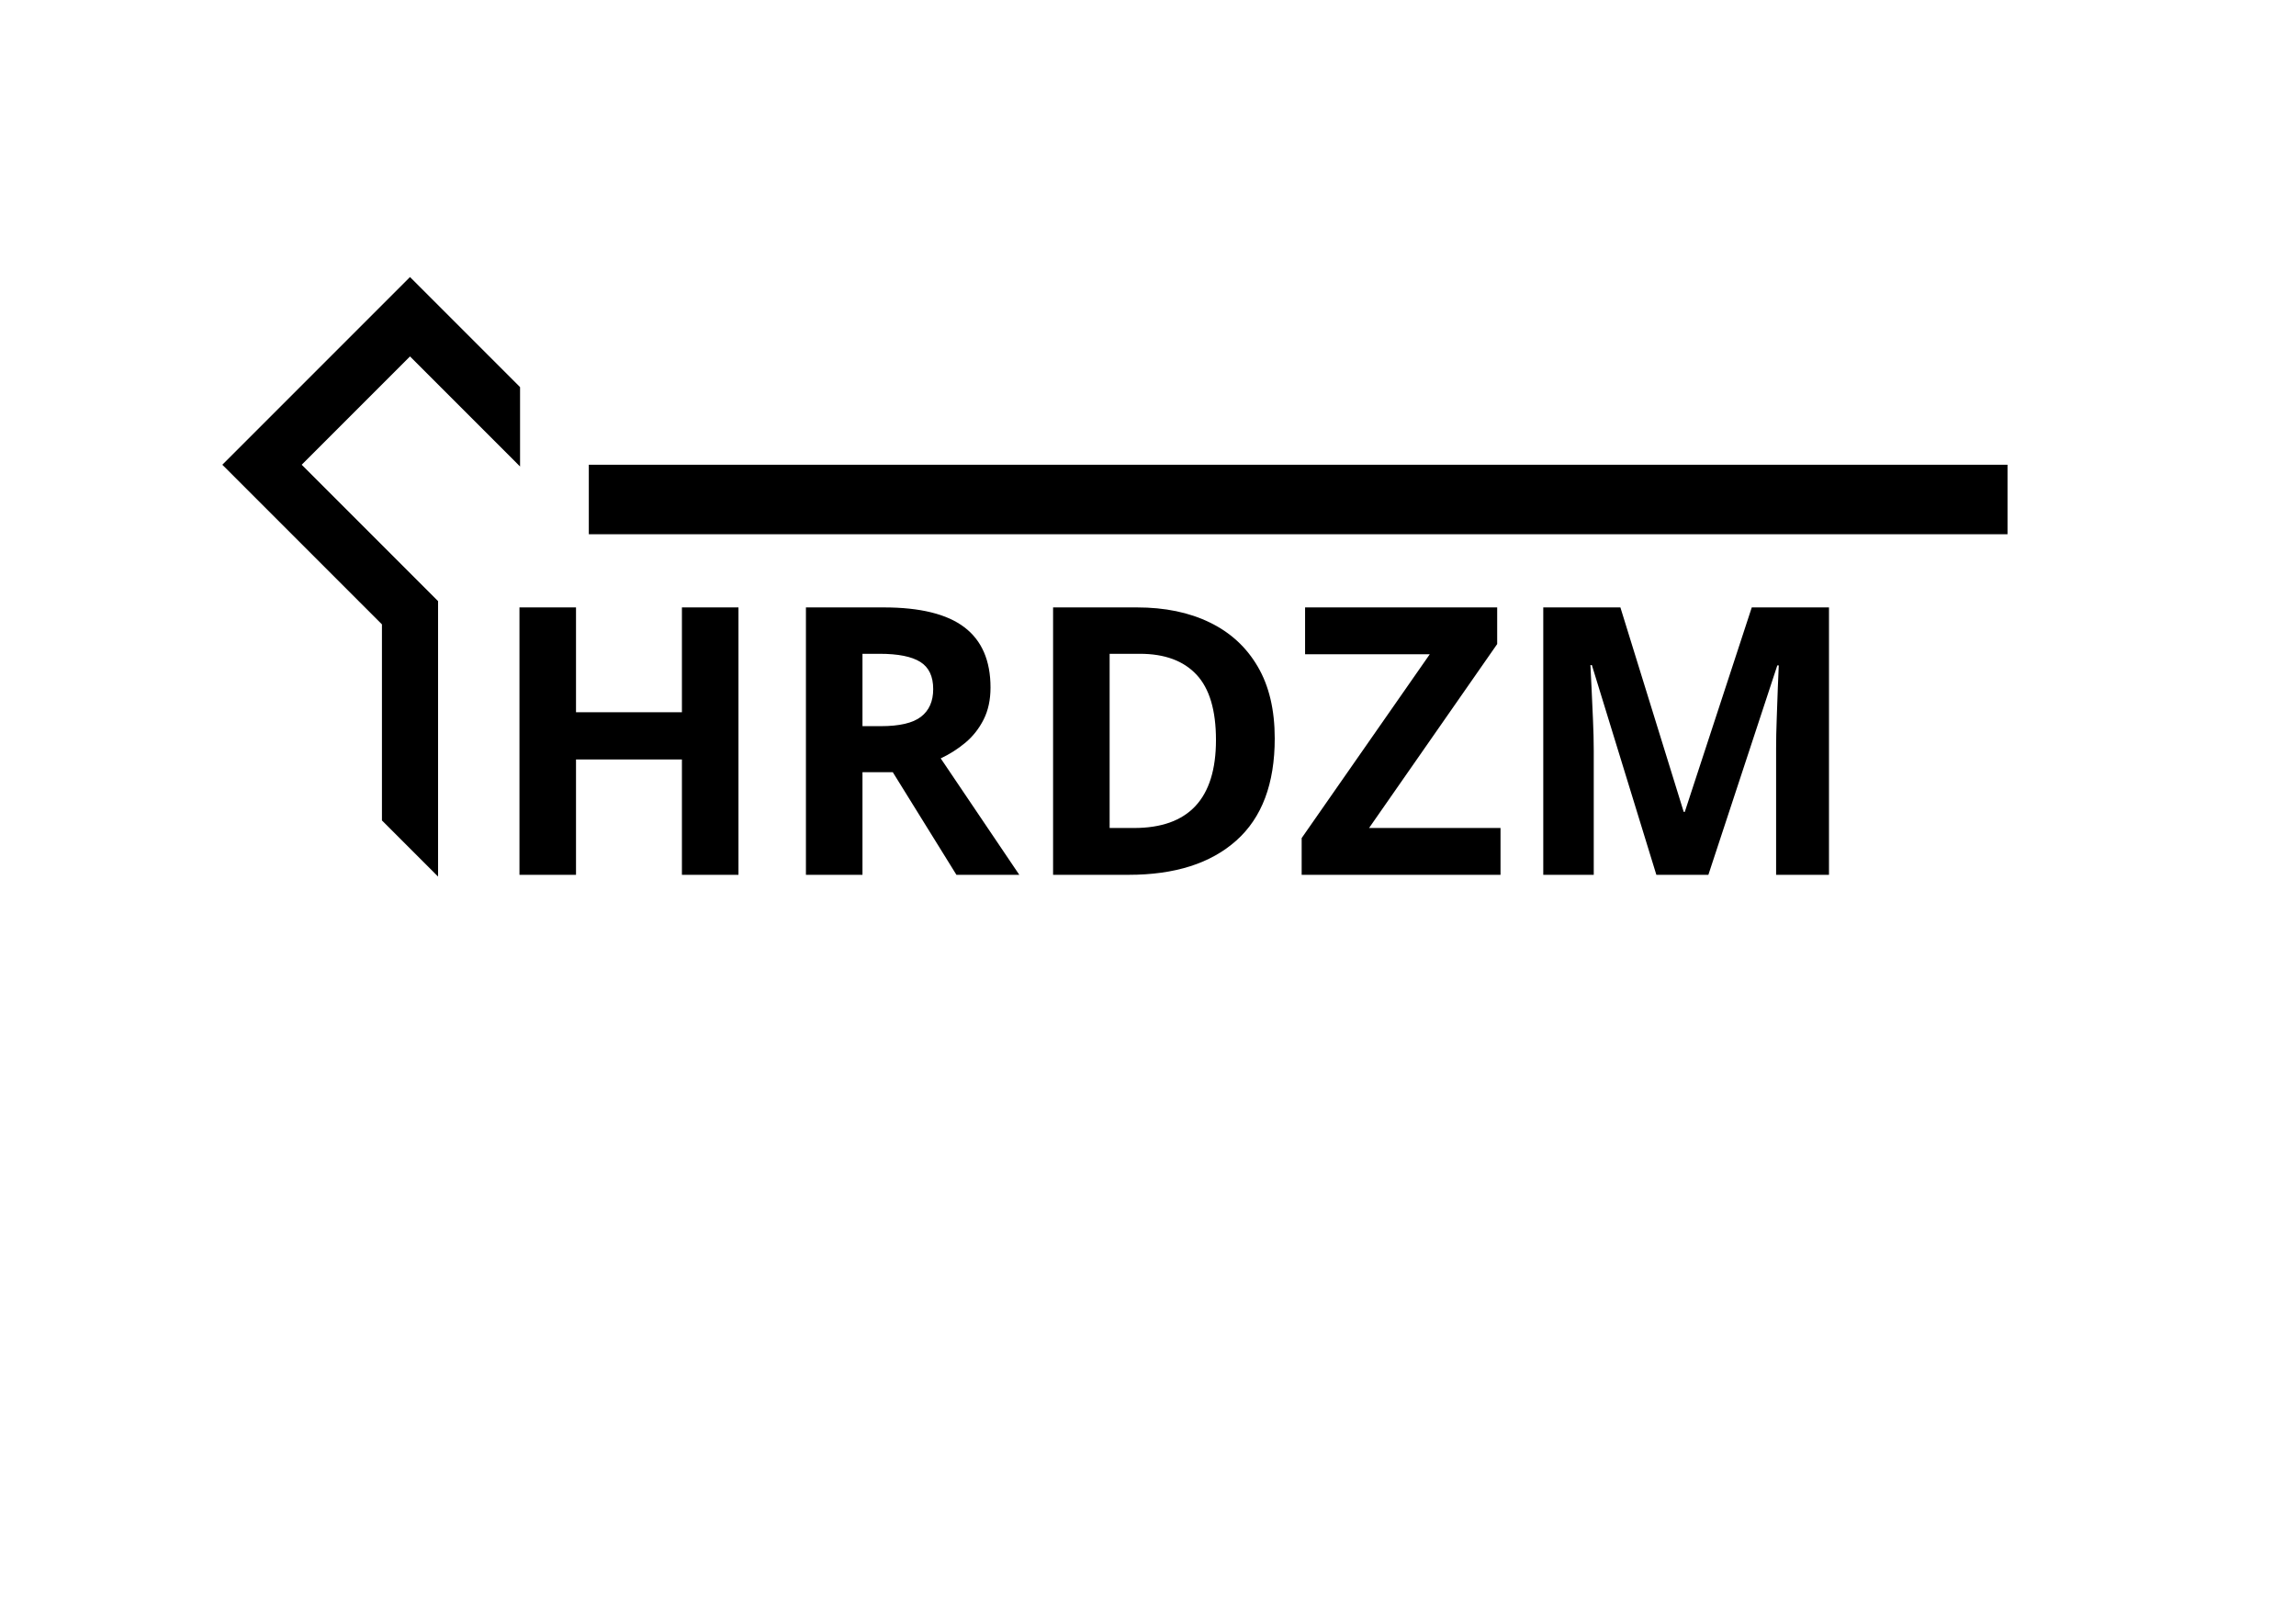
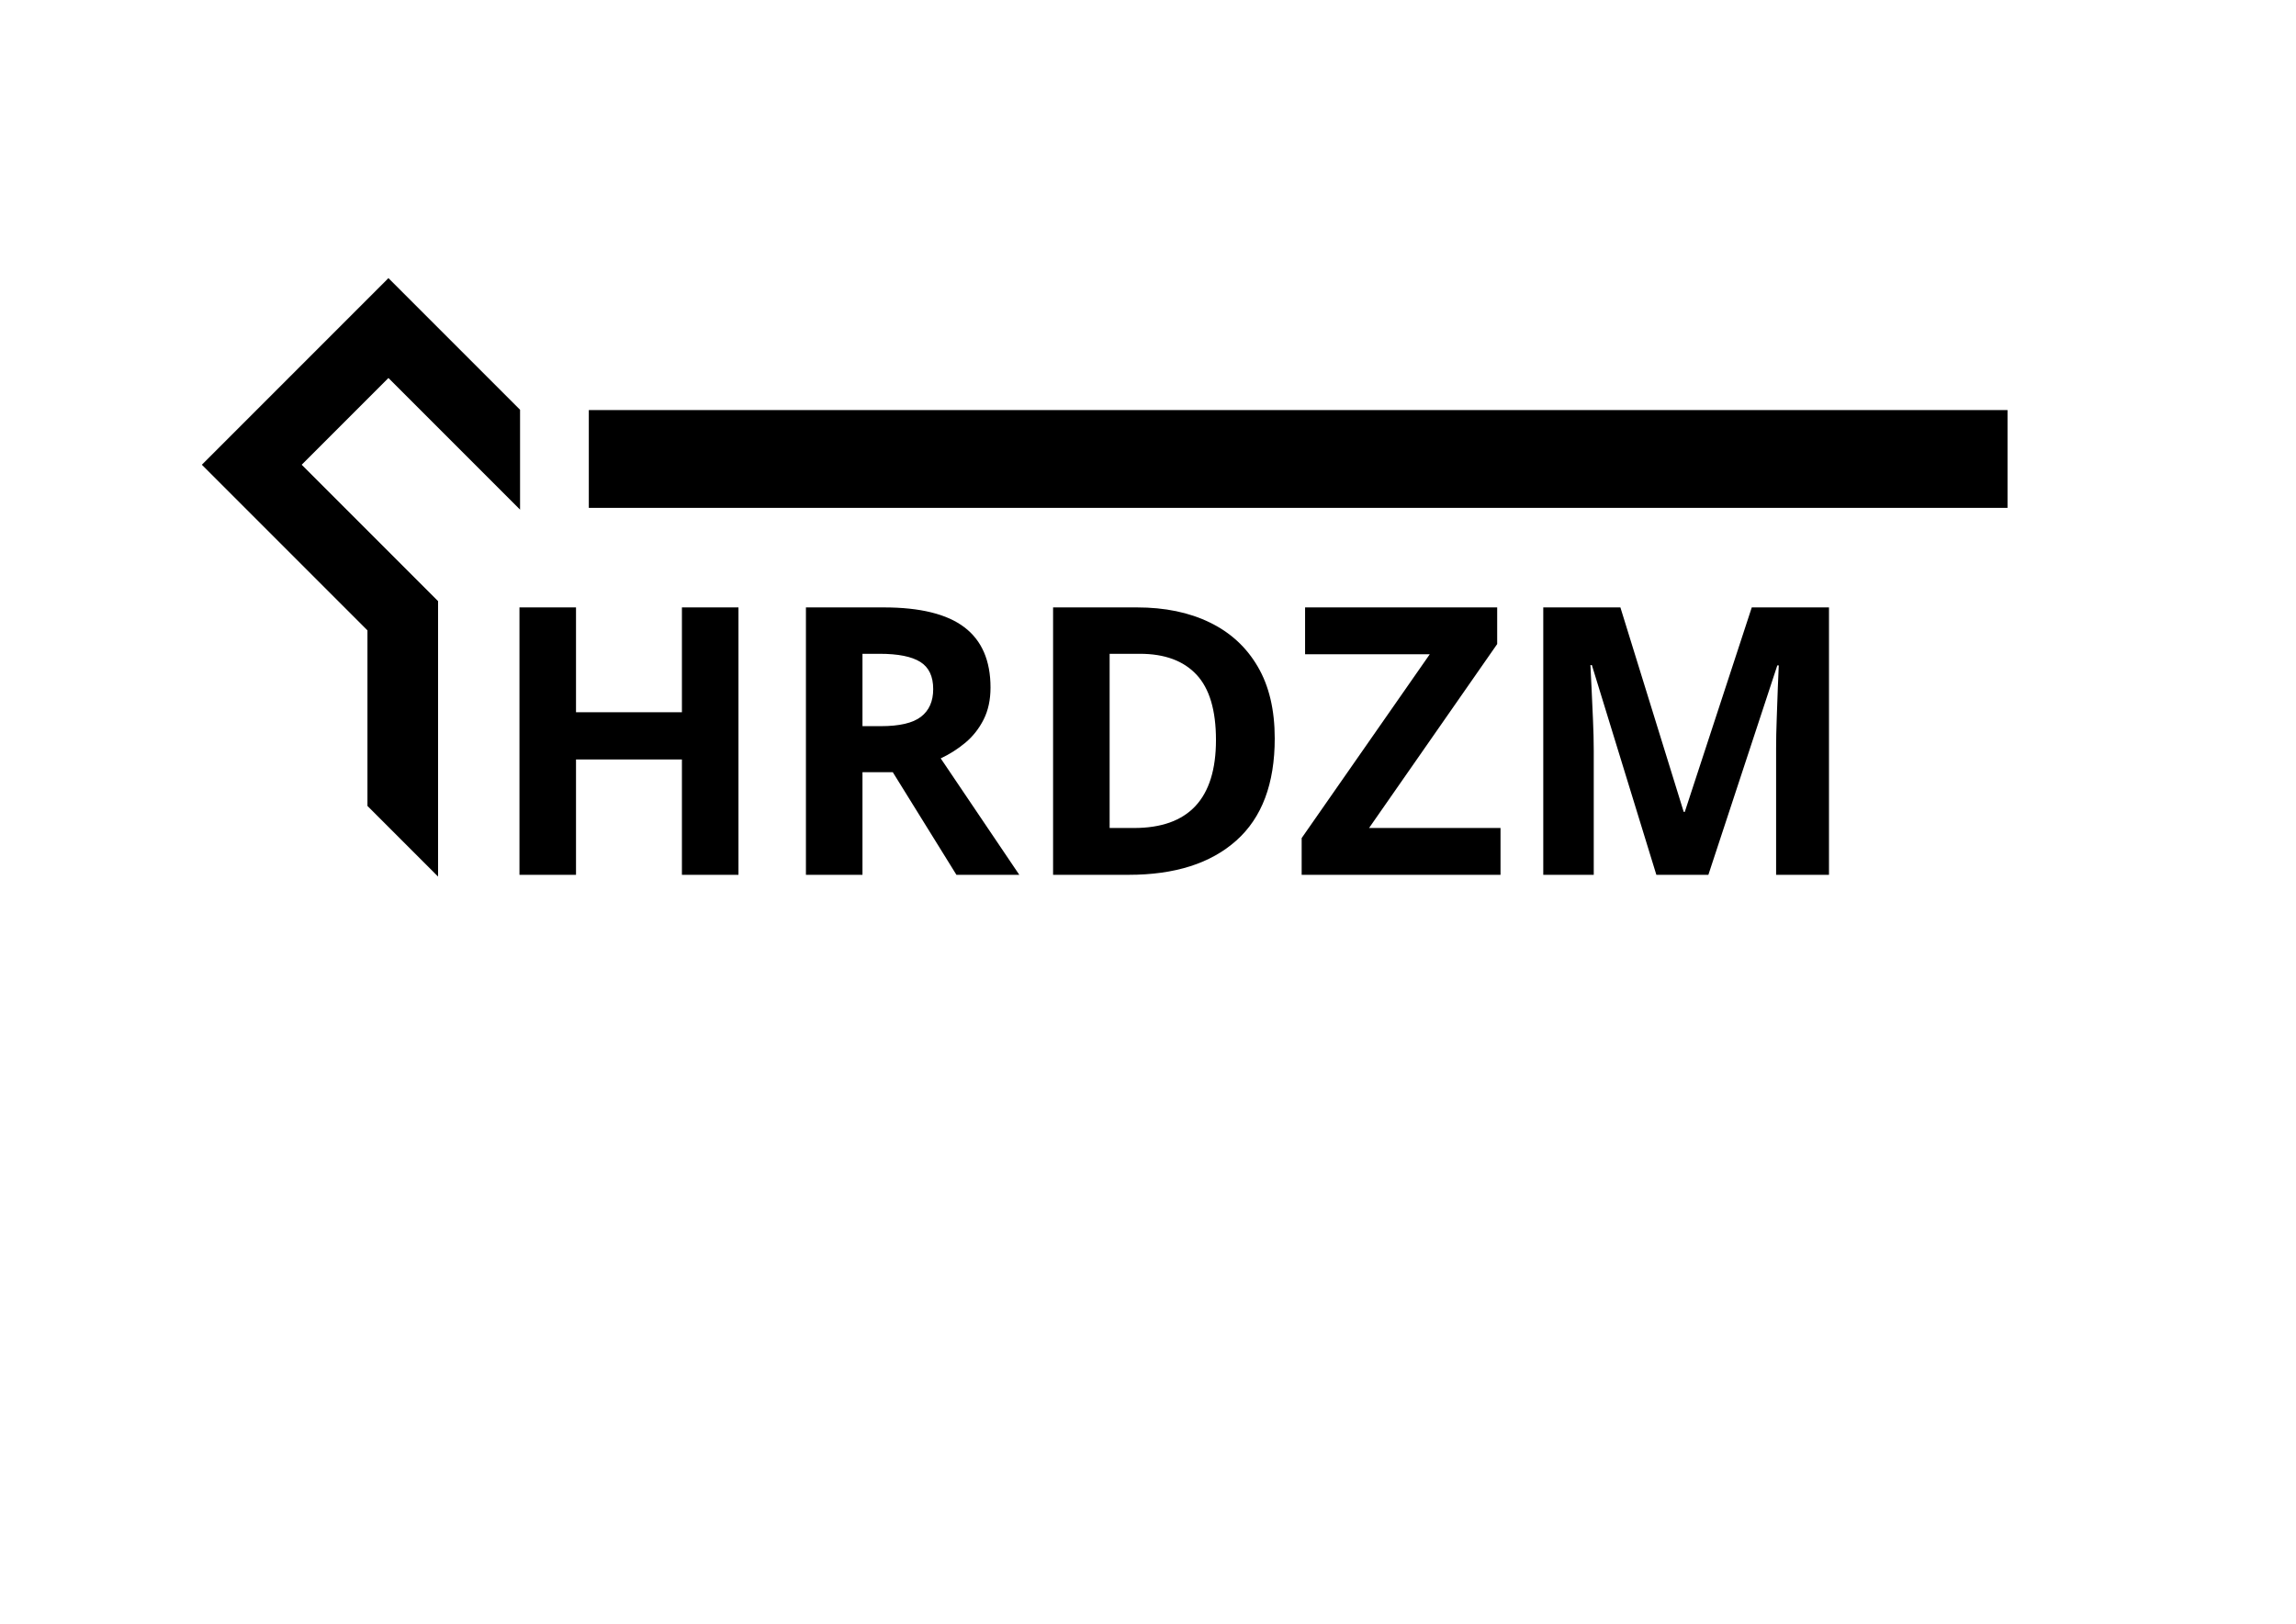
<svg xmlns="http://www.w3.org/2000/svg" width="420mm" height="297mm" viewBox="0 0 420 297" version="1.1" id="svg111">
  <defs id="defs105" />
  <g id="layer1">
-     <path style="fill:#000000;stroke:#000000;stroke-width:0.265px;stroke-linecap:butt;stroke-linejoin:miter;stroke-opacity:1;fill-opacity:1" d="m 70,150 10,10 V 110 L 55,85 75,65 95,85 V 70.858 L 75,50.858 40.858,85 70,114.142 Z" id="path209" />
    <text xml:space="preserve" style="font-size:50.8px;line-height:1.25;font-family:sans-serif;stroke-width:0.265" x="88.853" y="160" id="text213">
      <tspan id="tspan211" x="88.853" y="160" style="font-style:normal;font-variant:normal;font-weight:bold;font-stretch:normal;font-size:68.5px;font-family:sans-serif;-inkscape-font-specification:'sans-serif Bold';stroke-width:0.265">HRDZM</tspan>
    </text>
    <path d="" id="path233" style="stroke-width:0.179" transform="scale(0.2645833)" />
-     <rect style="fill:#000000;fill-opacity:1;stroke-width:0.265" id="rect1062" width="259.519" height="12.71" x="107.71" y="85" />
+     <path style="fill:#000000;stroke:#000000;stroke-width:0.265px;stroke-linecap:butt;stroke-linejoin:miter;stroke-opacity:1;fill-opacity:1" d="M 67.352,147.352 80,160 V 110 L 55,85 71.056,68.944 95,92.887 V 75 L 71.056,51.056 37.113,85 67.352,115.239 Z" id="path1121" />
+     <rect style="fill:#000000;fill-opacity:1;stroke-width:0.265" id="rect1127" width="259.519" height="17.887" x="107.71" y="75" />
  </g>
</svg>
